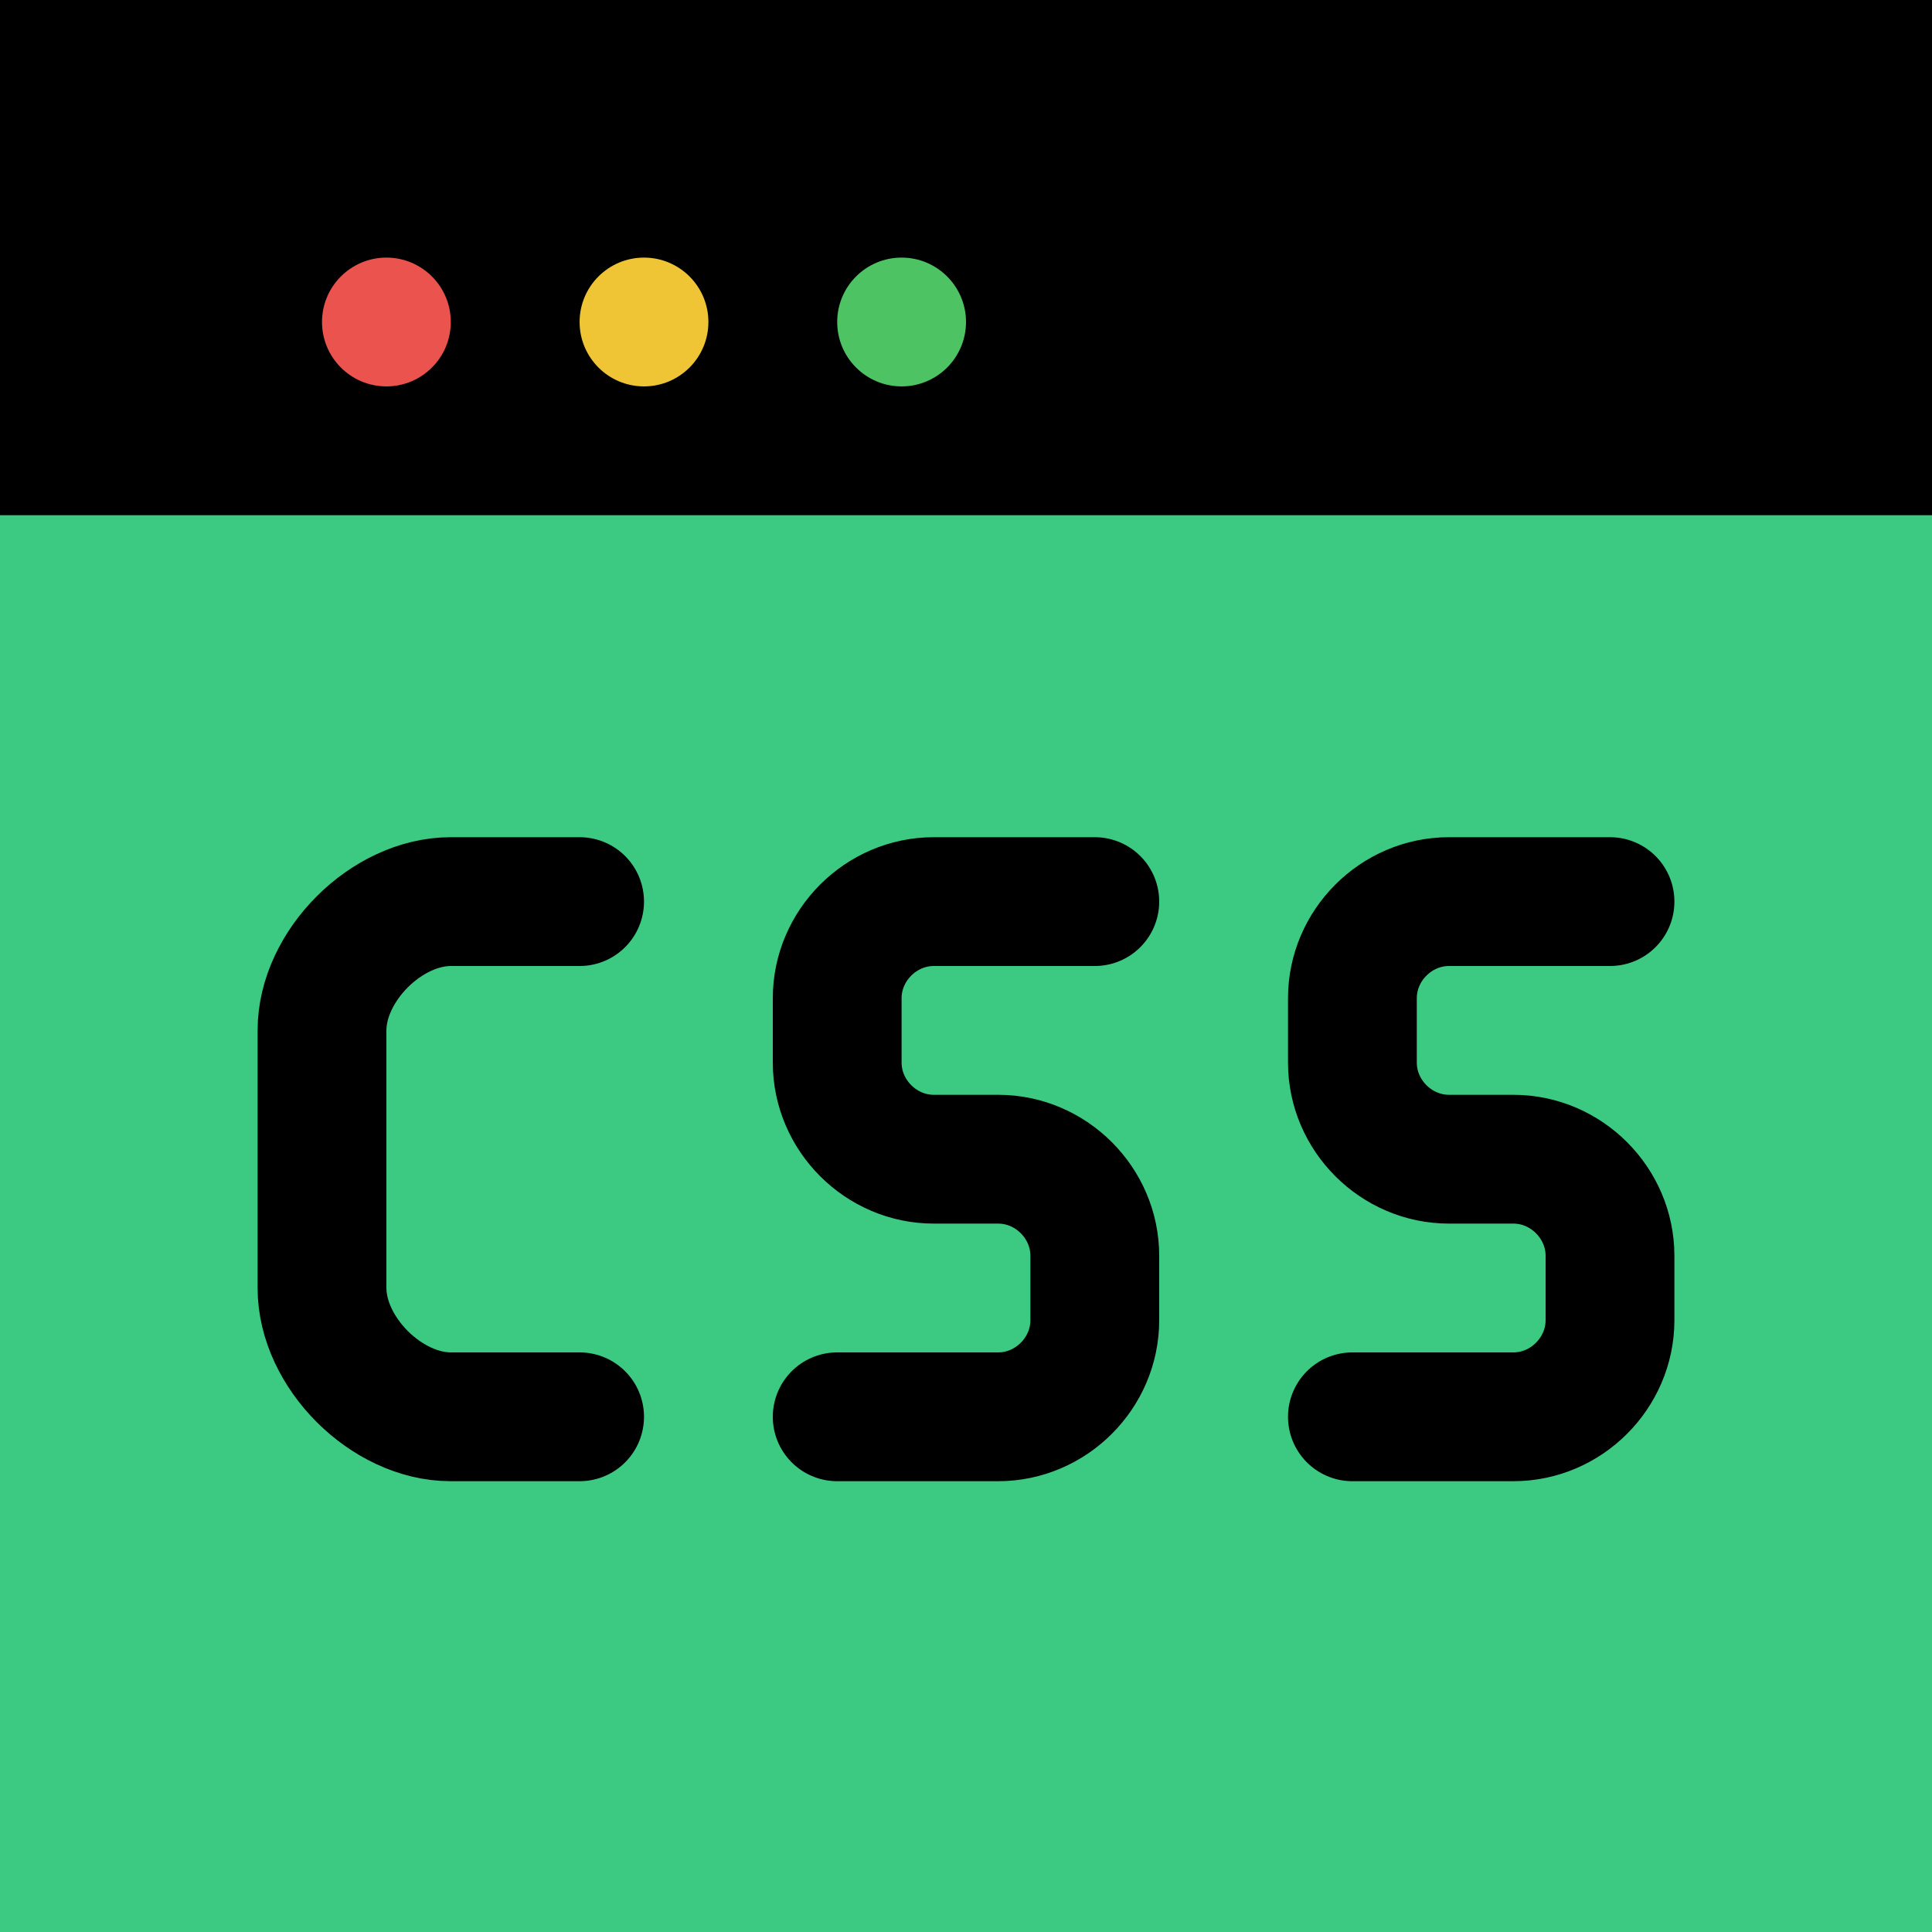
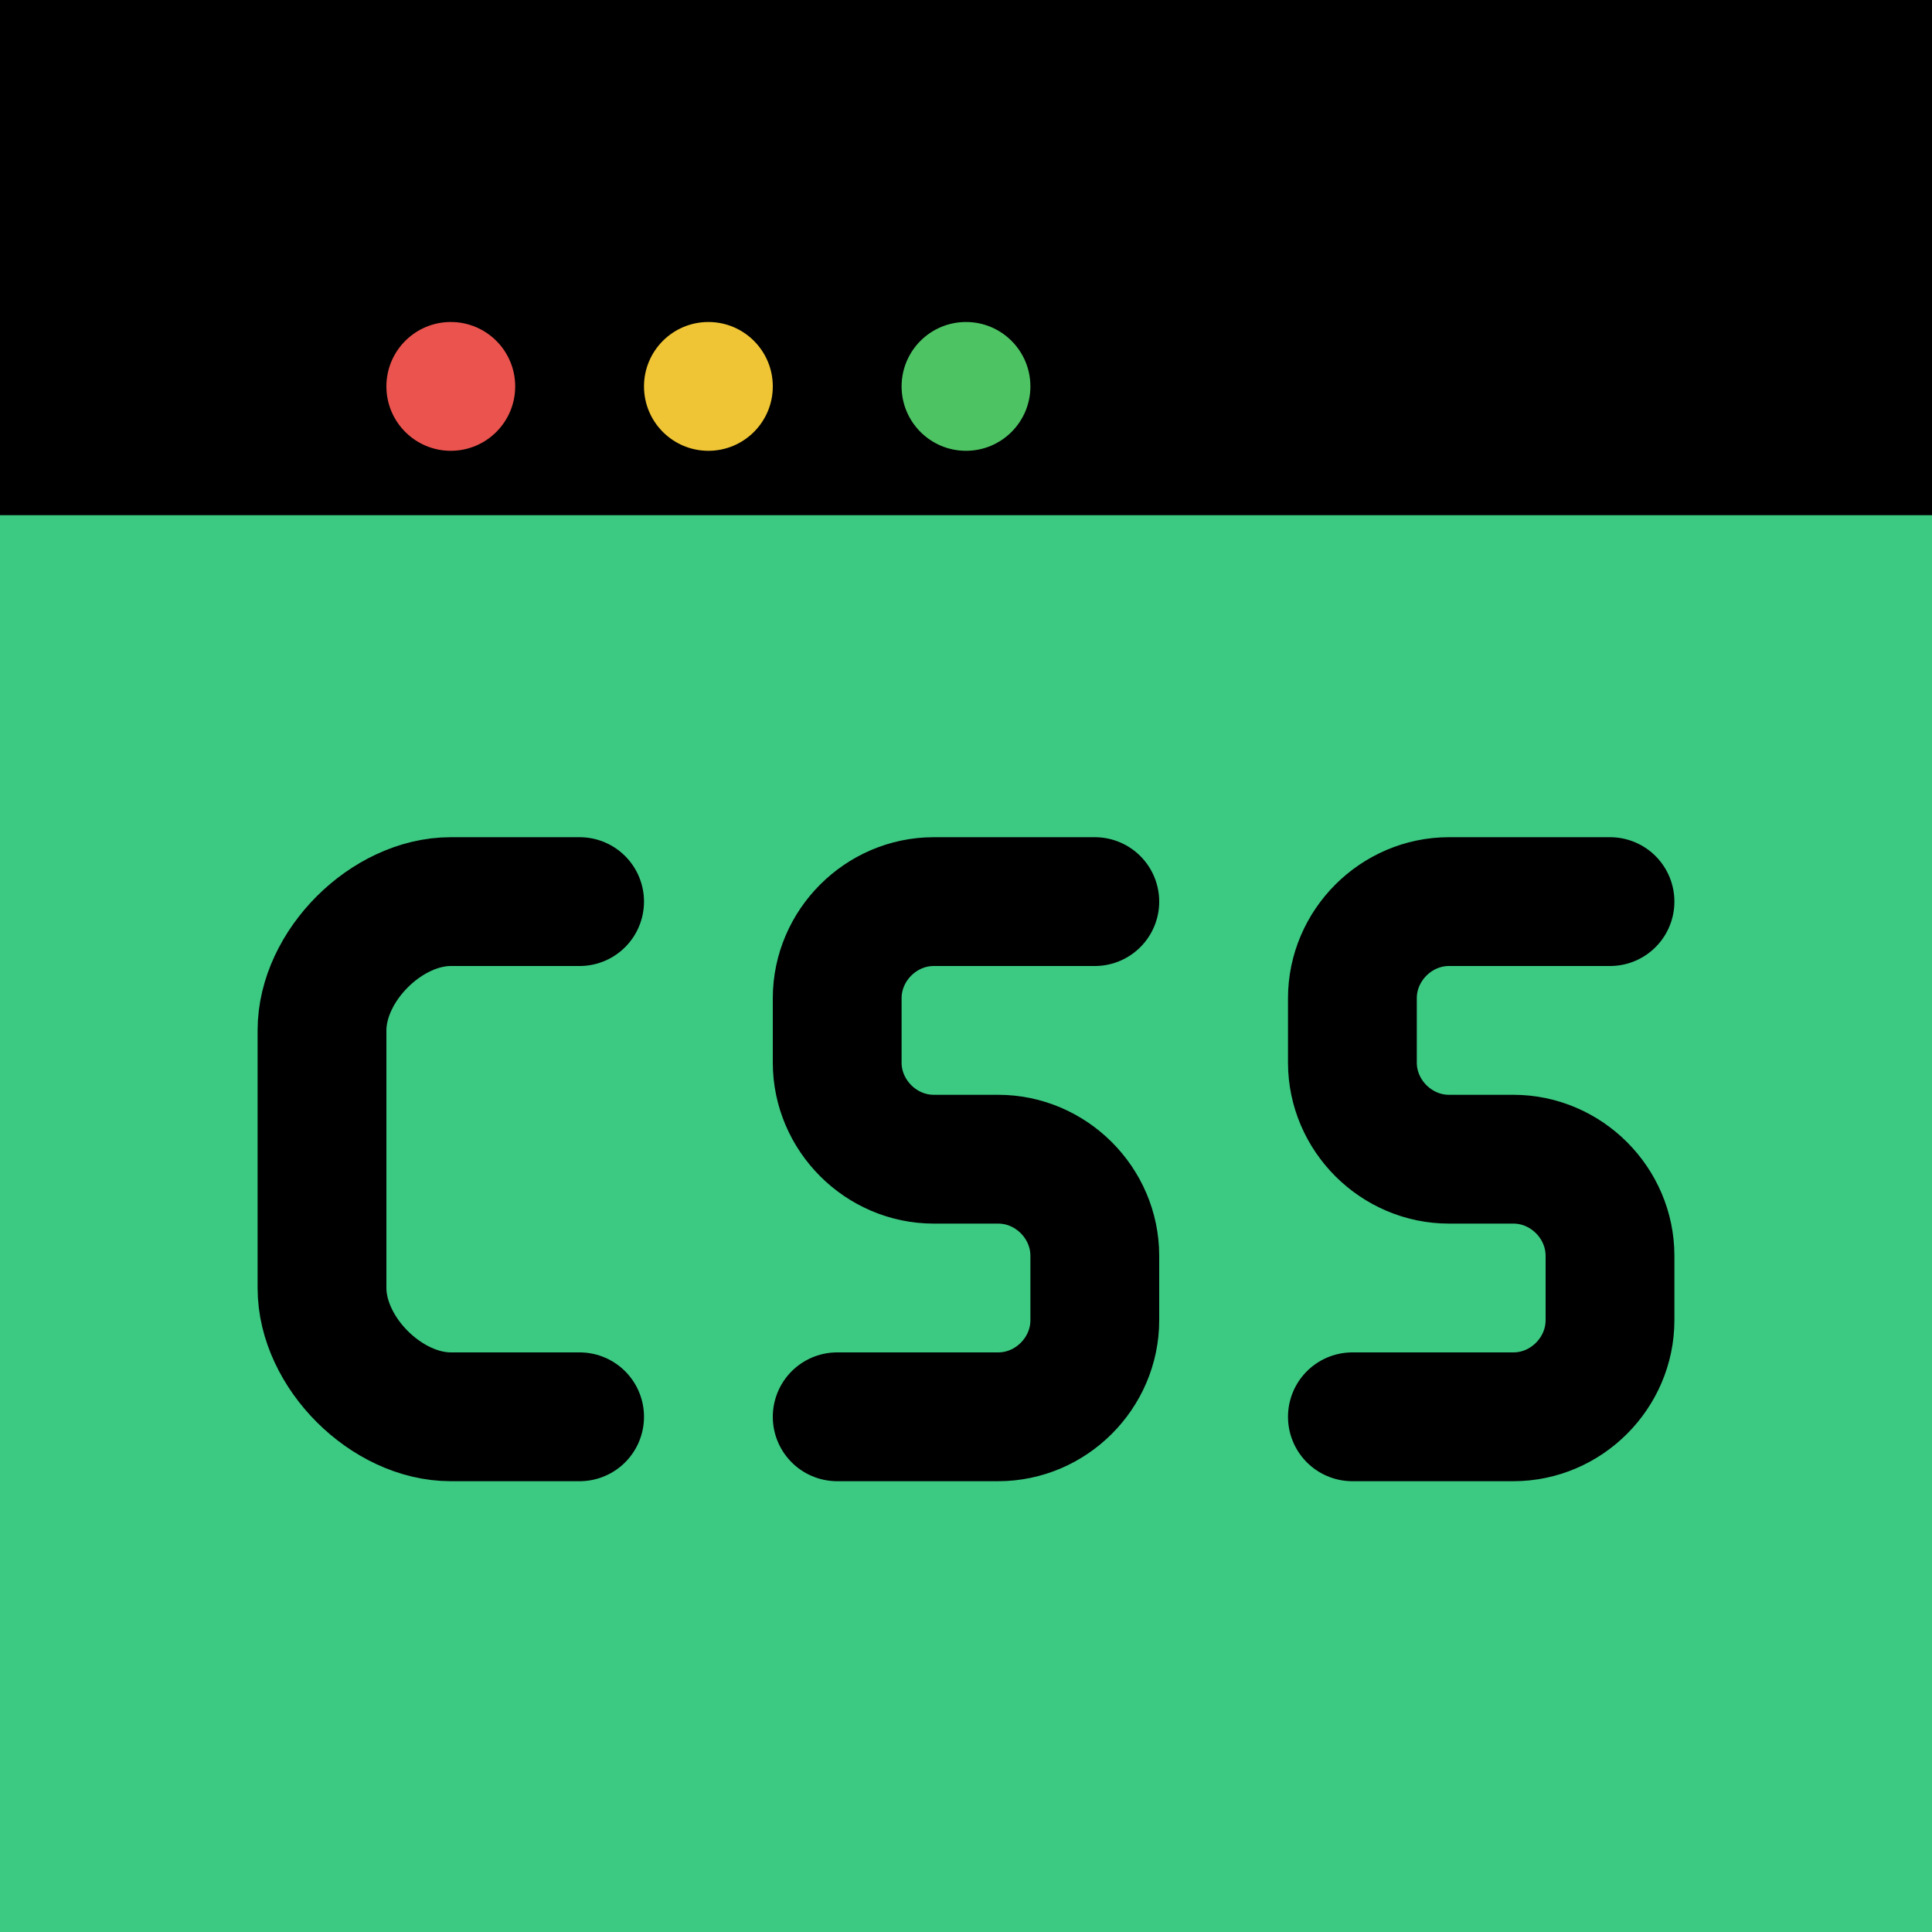
<svg xmlns="http://www.w3.org/2000/svg" width="15px" height="15px" viewBox="0 0 15 15">
  <style>
		.none {
			stroke:#000;
			stroke-width:1;
			stroke-linecap:round;
			fill:none;
		}   
	</style>
-   <rect fill="#000" x="0" y="0" width="15" height="5" />
+   <rect fill="#000" x="0" y="0" width="15" height="5.5" />
  <rect fill="#3CC982" x="0" y="4" width="15" height="11" />
-   <circle fill="#EB534E" cx="3" cy="2.5" r="0.5" />
-   <circle fill="#EFC535" cx="5" cy="2.5" r="0.5" />
-   <circle fill="#4DC363" cx="7" cy="2.5" r="0.5" />
+   <circle fill="#EB534E" cx="3.5" cy="3" r="0.5" />
+   <circle fill="#EFC535" cx="5.5" cy="3" r="0.5" />
+   <circle fill="#4DC363" cx="7.5" cy="3" r="0.5" />
  <path class="none" d="M4.5 7h-1c-0.5,0 -1,0.5 -1,1v2c0,0.5 0.5,1 1,1l1 0" />
  <path class="none" d="M8.5 7c-0.89,0 -0.66,0 -1.25,0 -0.41,0 -0.75,0.34 -0.75,0.75l0 0.5c0,0.41 0.34,0.75 0.75,0.75 0.95,0 -0.45,0 0.5,0 0.41,0 0.75,0.34 0.75,0.75l0 0.5c0,0.41 -0.34,0.75 -0.75,0.75 -0.59,0 -0.36,0 -1.25,0" />
  <path class="none" d="M12.5 7c-0.89,0 -0.66,0 -1.25,0 -0.41,0 -0.75,0.34 -0.75,0.75l0 0.5c0,0.41 0.34,0.75 0.75,0.75 0.95,0 -0.45,0 0.5,0 0.41,0 0.75,0.34 0.75,0.75l0 0.5c0,0.41 -0.34,0.75 -0.75,0.75 -0.59,0 -0.36,0 -1.25,0" />
</svg>
